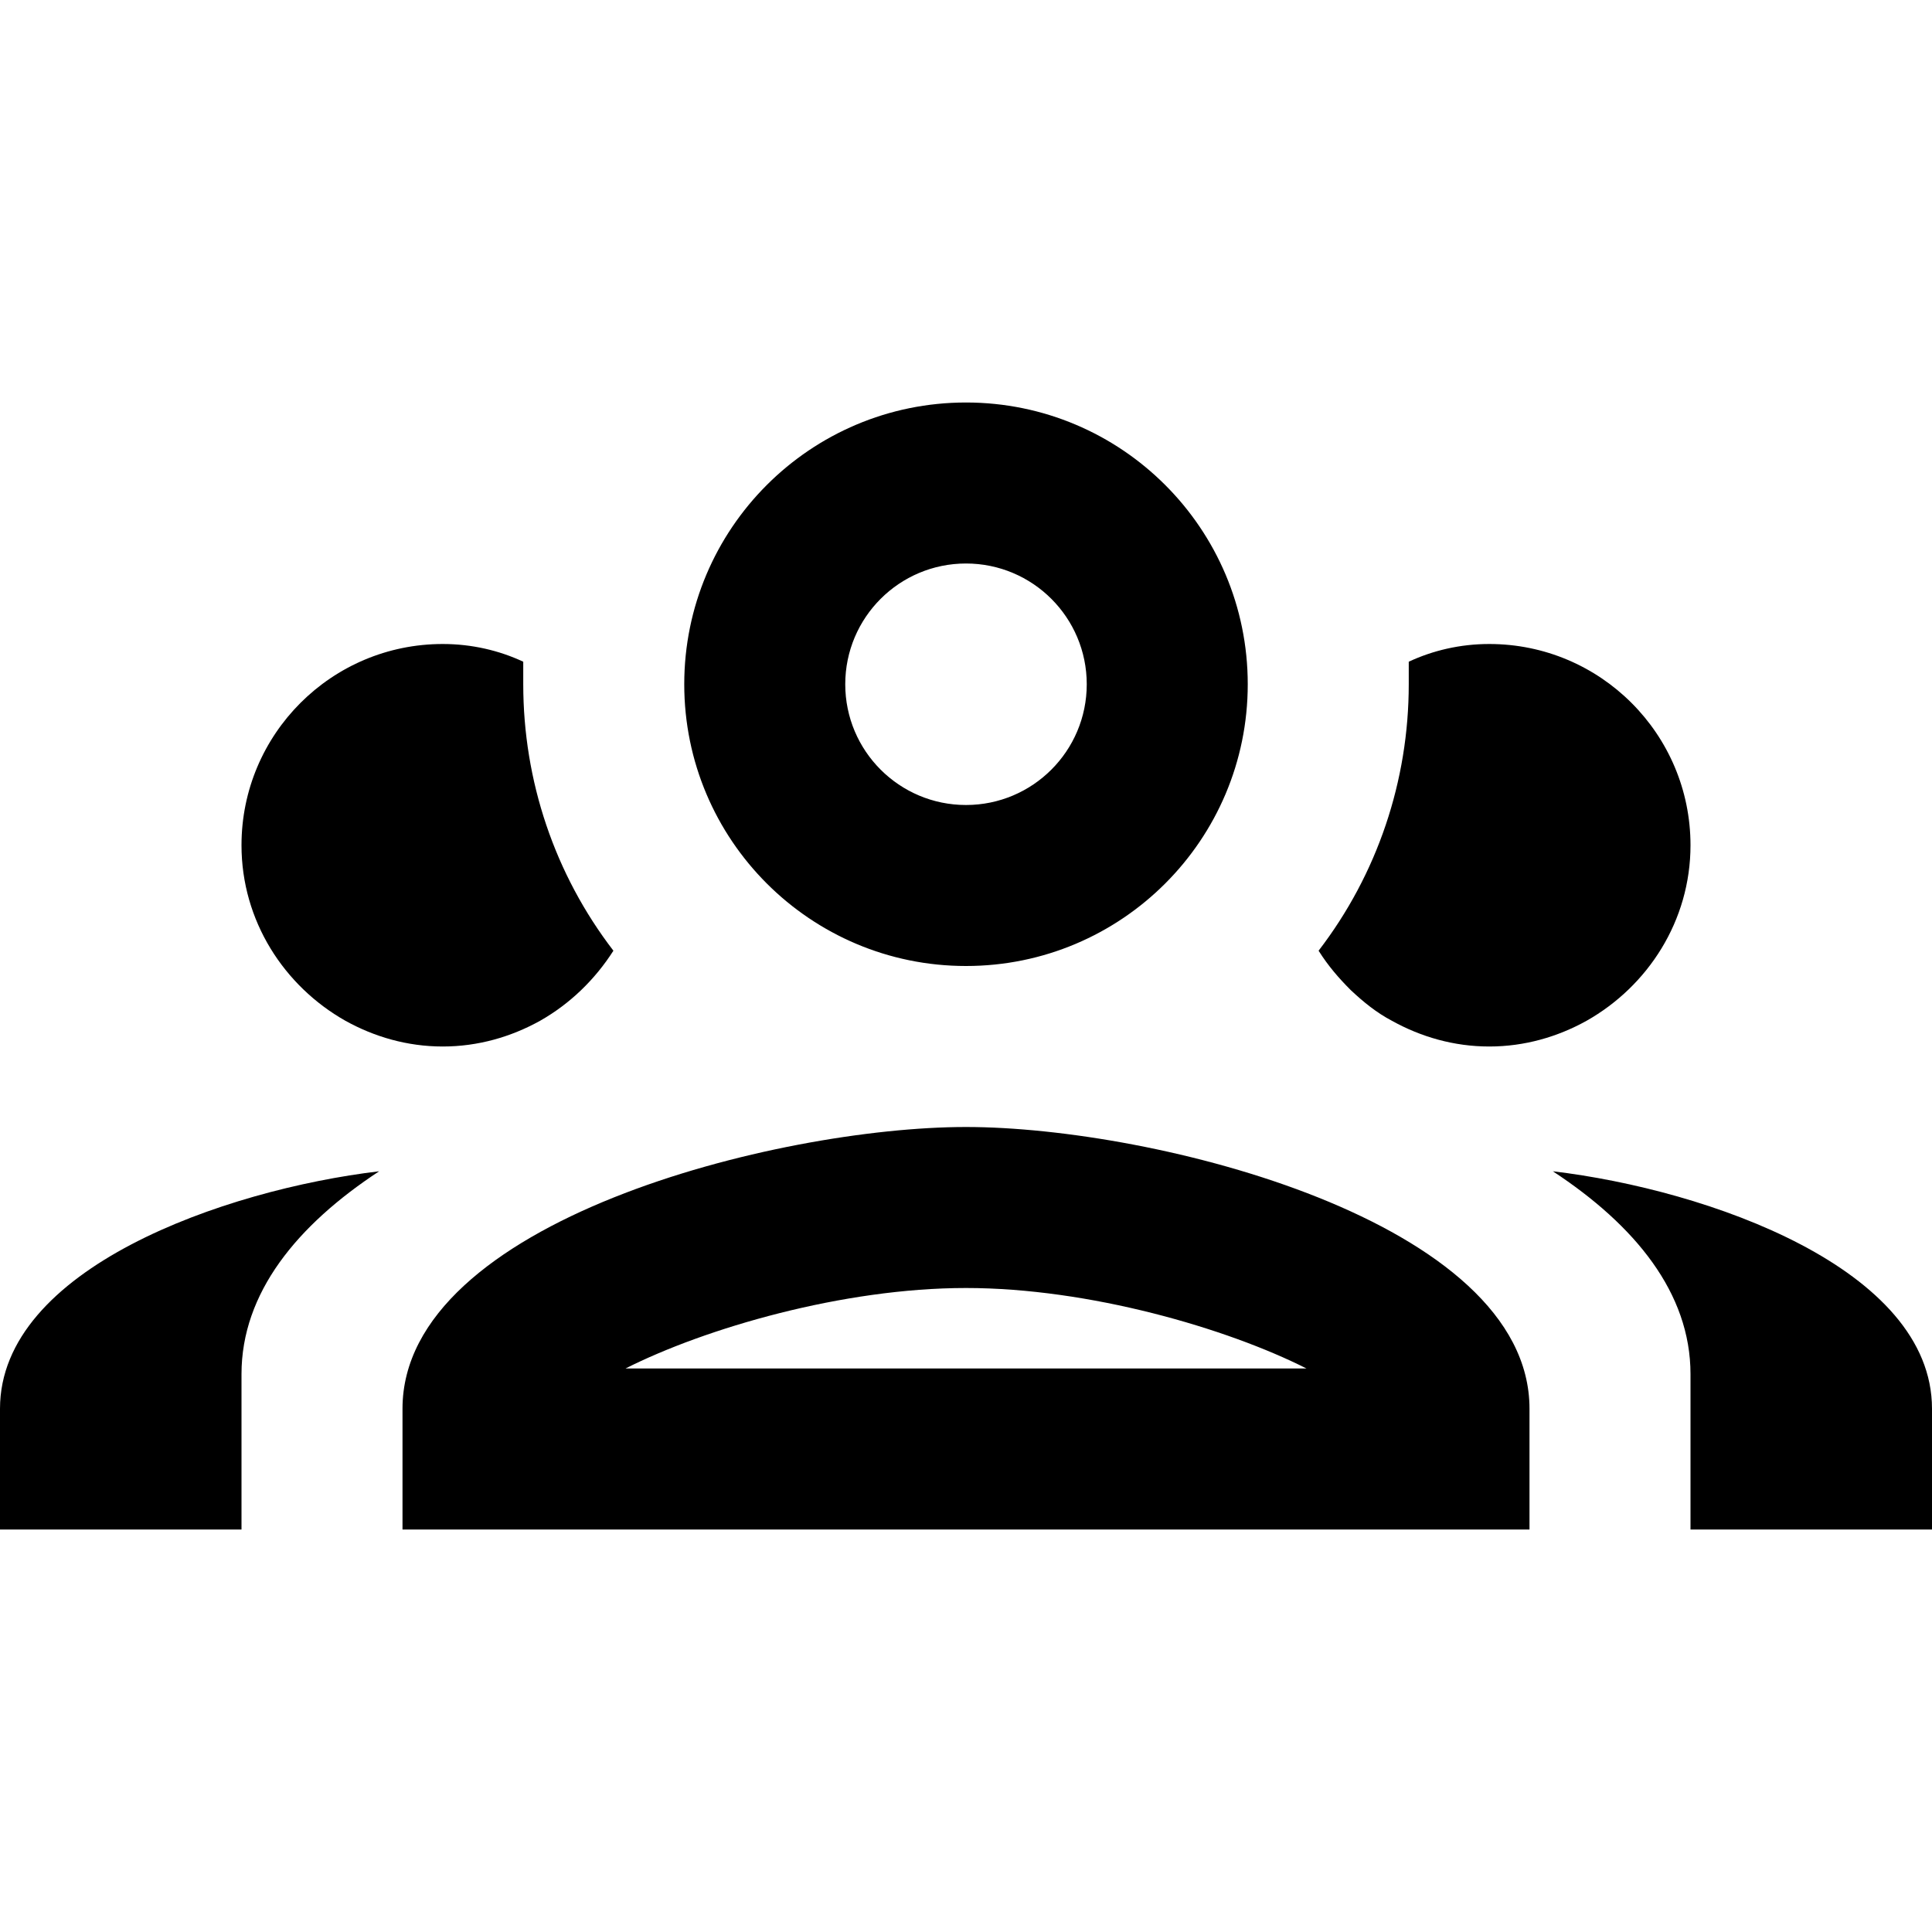
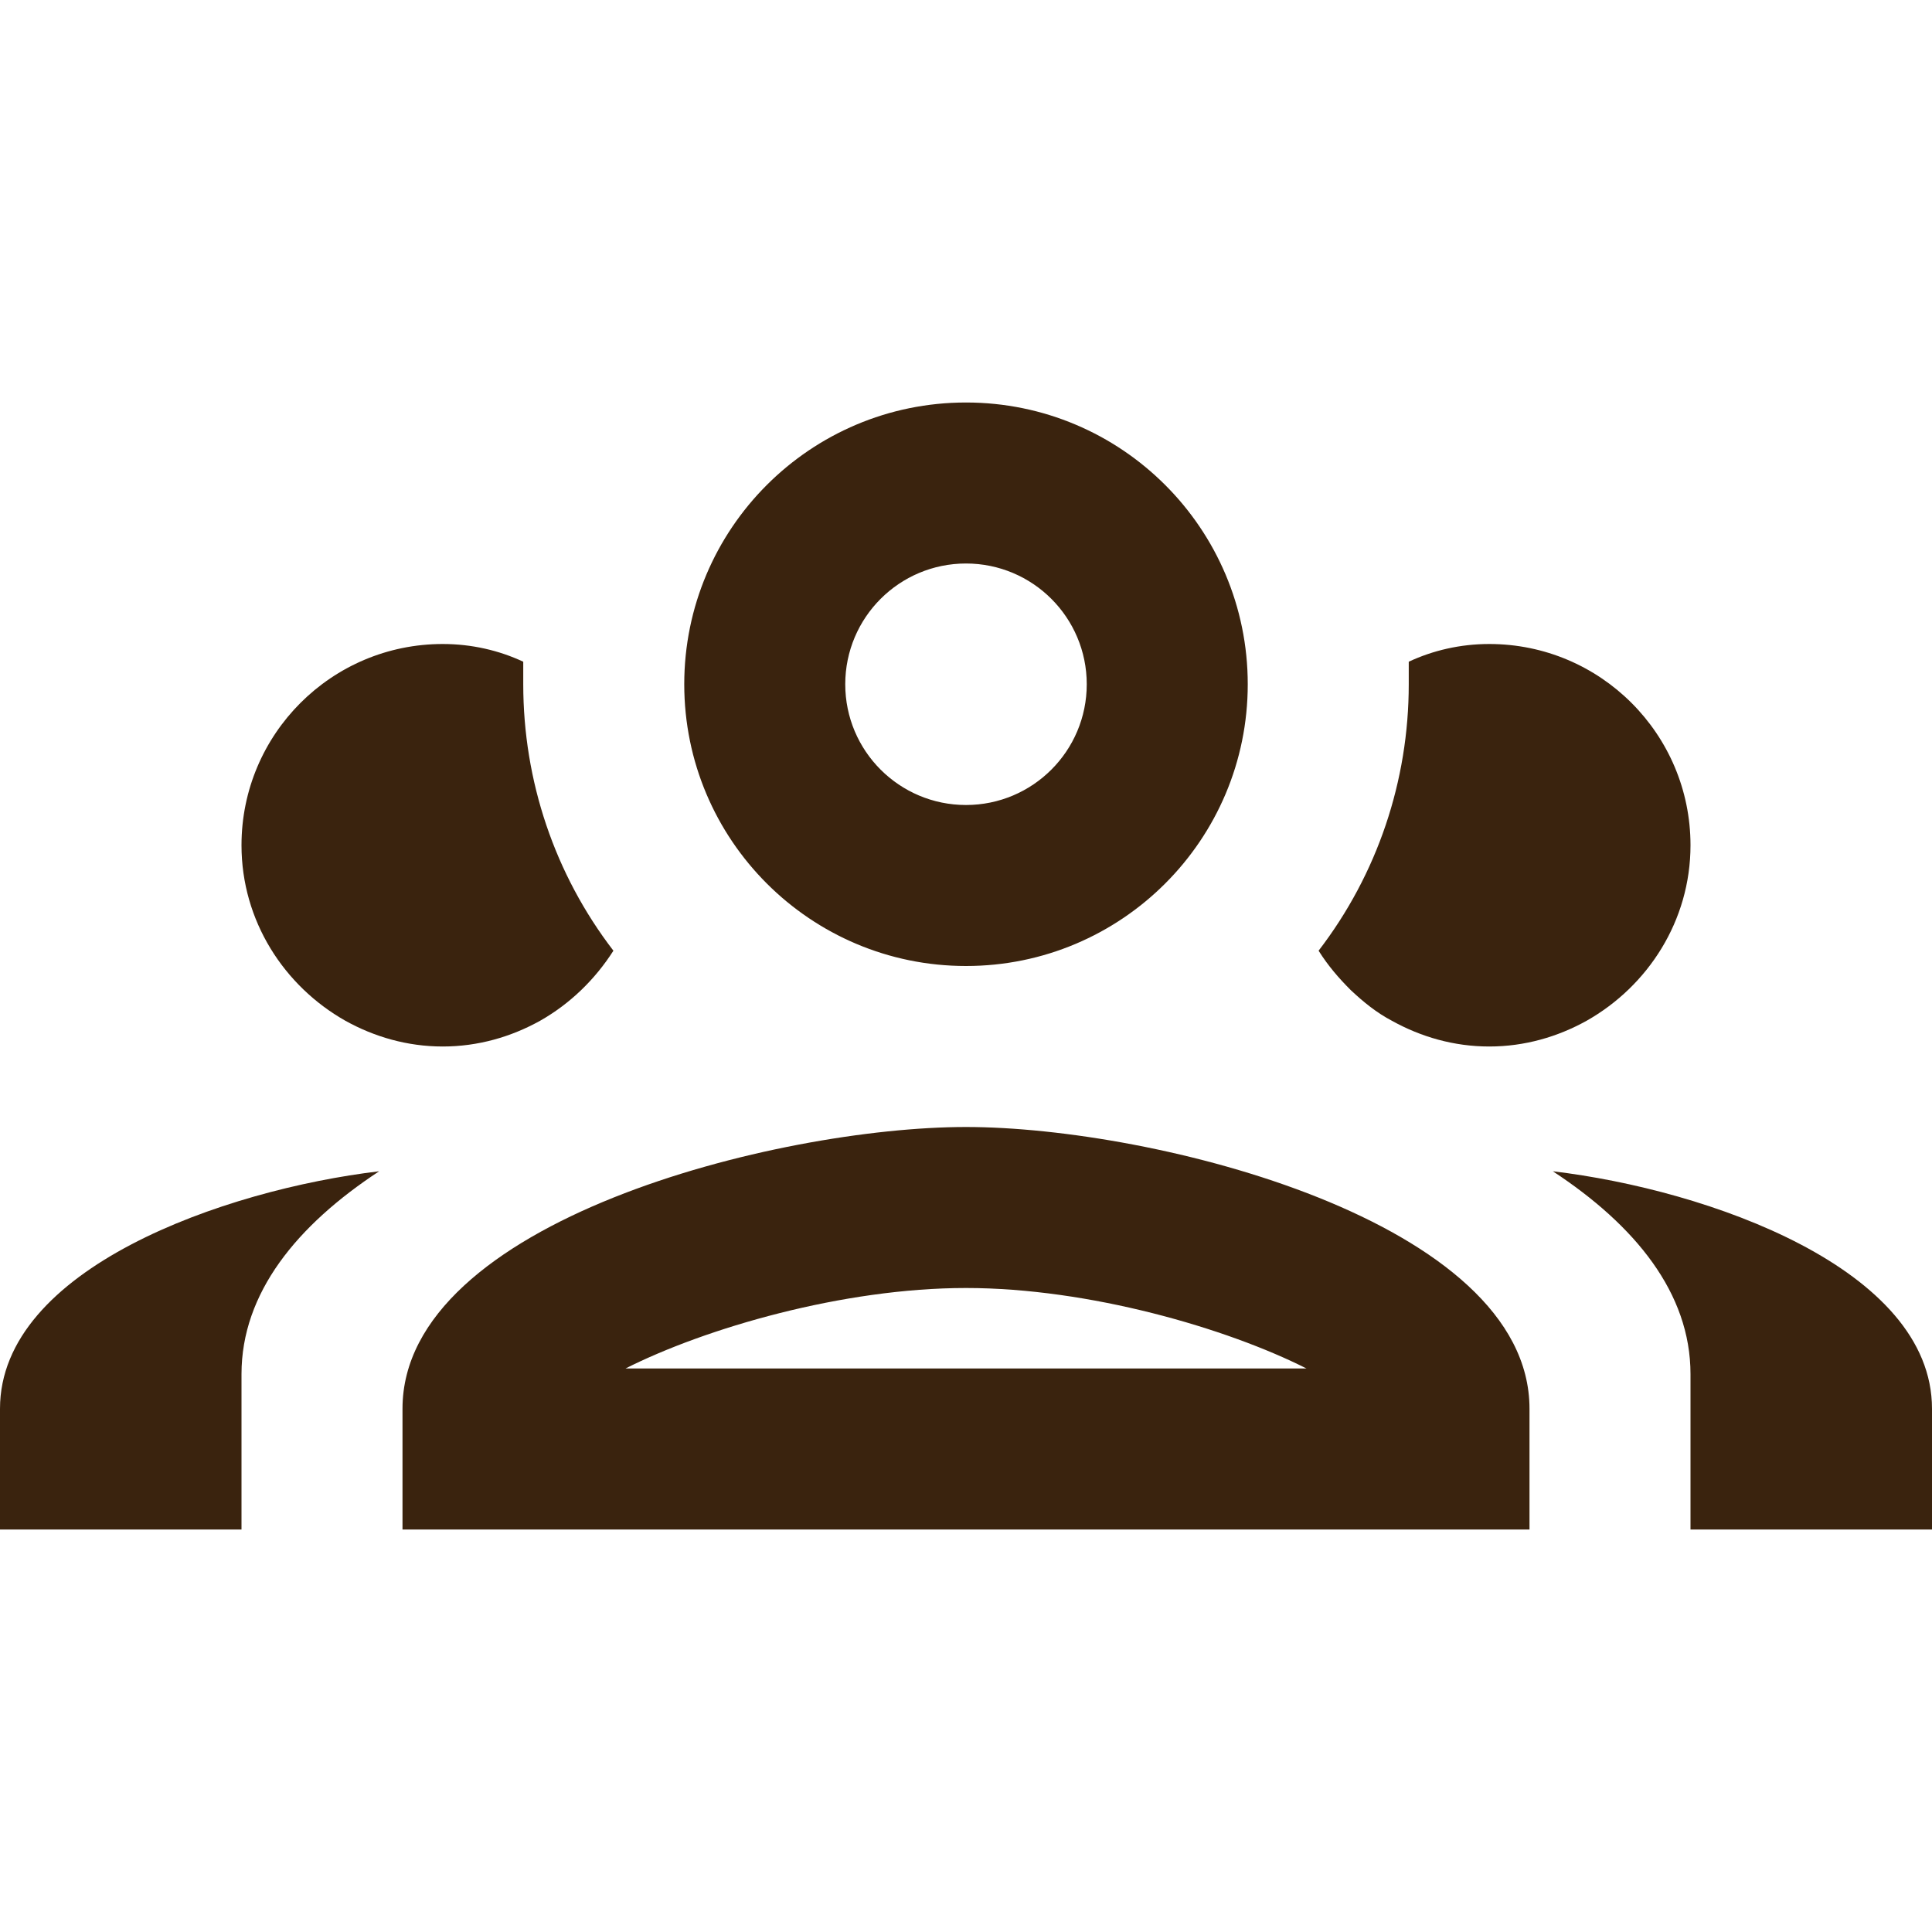
- <svg xmlns="http://www.w3.org/2000/svg" viewBox="0 0 24 24">
+ <svg xmlns="http://www.w3.org/2000/svg" fill="#3A230E" viewBox="0 0 24 24">
  <path d="M12,5A3.5,3.5 0 0,0 8.5,8.5A3.5,3.5 0 0,0 12,12A3.5,3.5 0 0,0 15.5,8.5A3.5,3.5 0 0,0 12,5M12,7A1.5,1.5 0 0,1 13.5,8.5A1.5,1.5 0 0,1 12,10A1.5,1.5 0 0,1 10.5,8.5A1.5,1.5 0 0,1 12,7M5.5,8A2.5,2.5 0 0,0 3,10.5C3,11.44 3.53,12.25 4.29,12.68C4.65,12.88 5.06,13 5.5,13C5.94,13 6.35,12.88 6.71,12.68C7.08,12.47 7.39,12.17 7.62,11.81C6.89,10.86 6.5,9.7 6.5,8.5C6.5,8.41 6.5,8.31 6.5,8.22C6.2,8.08 5.86,8 5.5,8M18.5,8C18.14,8 17.8,8.08 17.5,8.22C17.5,8.31 17.5,8.41 17.5,8.5C17.5,9.7 17.11,10.86 16.38,11.81C16.5,12 16.63,12.15 16.78,12.3C16.94,12.45 17.1,12.58 17.29,12.68C17.65,12.88 18.06,13 18.5,13C18.94,13 19.35,12.88 19.71,12.68C20.47,12.25 21,11.44 21,10.5A2.5,2.5 0 0,0 18.5,8M12,14C9.66,14 5,15.17 5,17.5V19H19V17.5C19,15.17 14.34,14 12,14M4.71,14.55C2.78,14.78 0,15.76 0,17.5V19H3V17.07C3,16.06 3.69,15.22 4.71,14.55M19.29,14.55C20.31,15.22 21,16.06 21,17.07V19H24V17.5C24,15.76 21.22,14.78 19.29,14.55M12,16C13.53,16 15.24,16.5 16.23,17H7.77C8.76,16.5 10.47,16 12,16Z" />
</svg>
